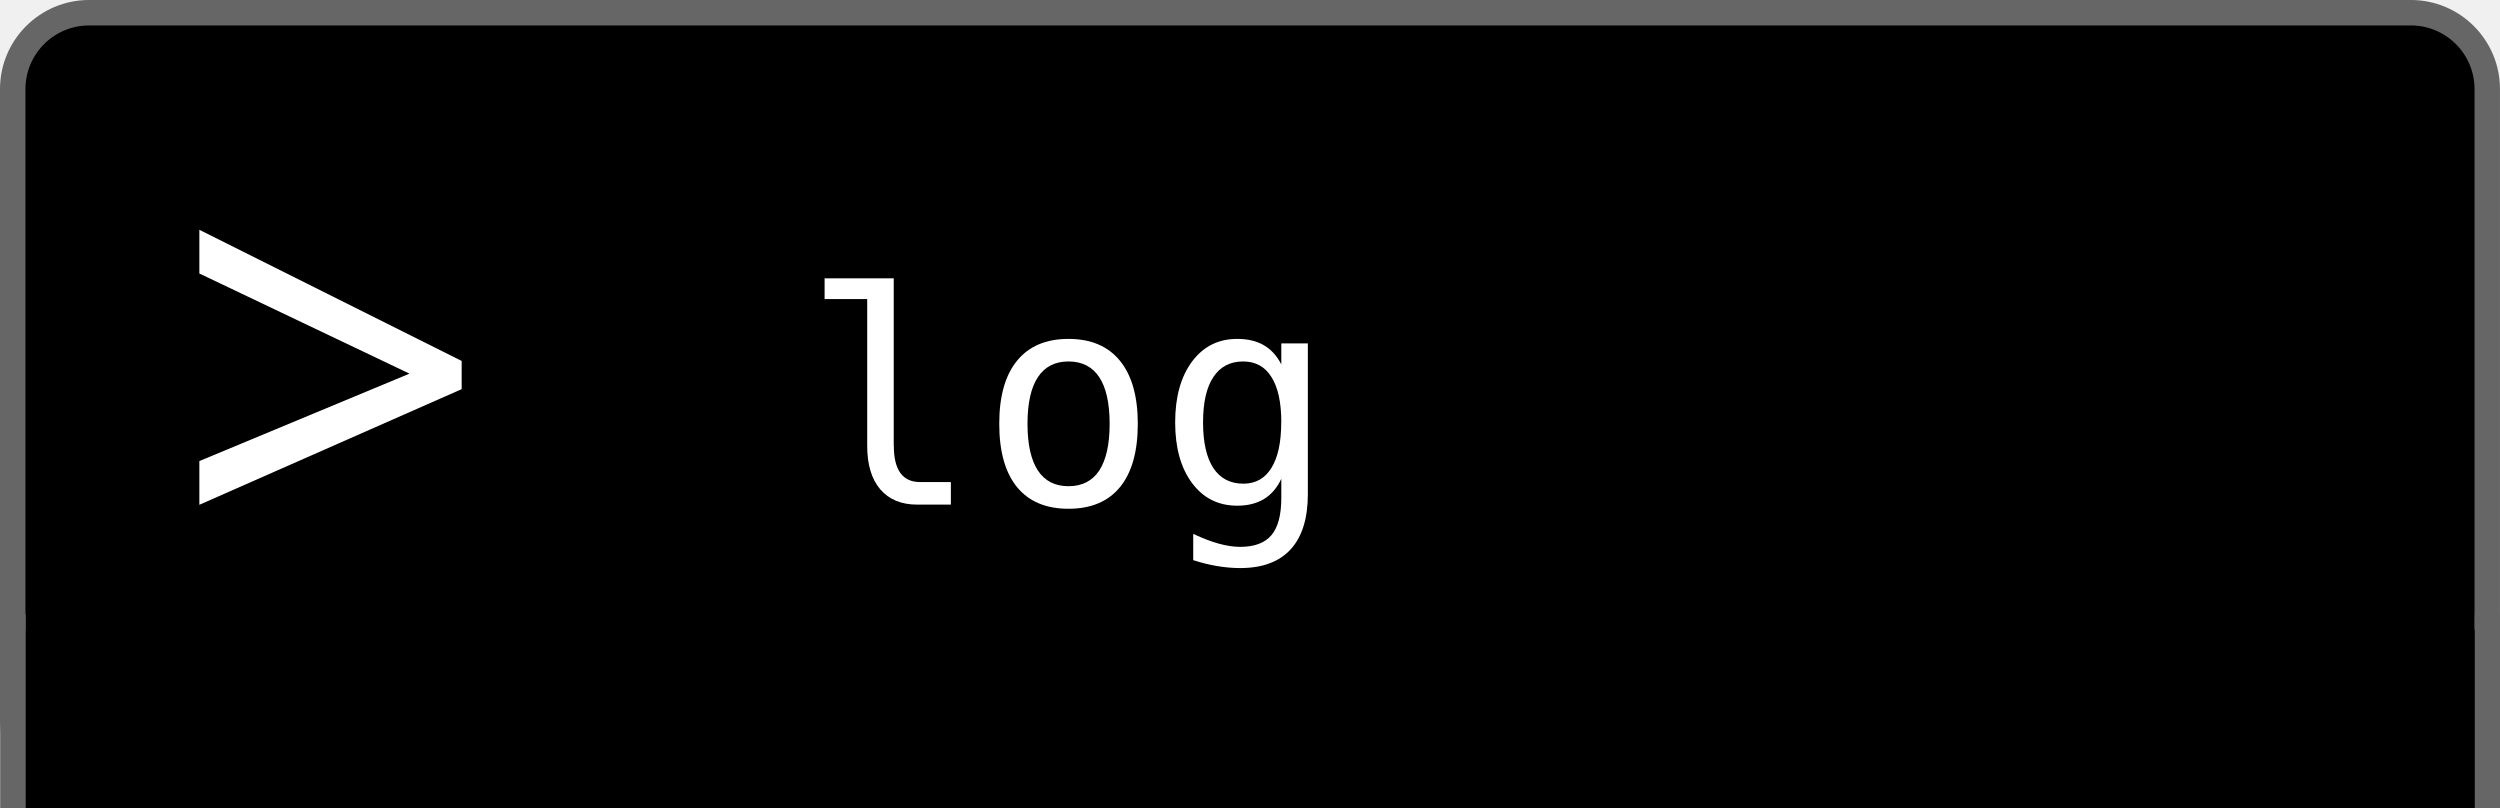
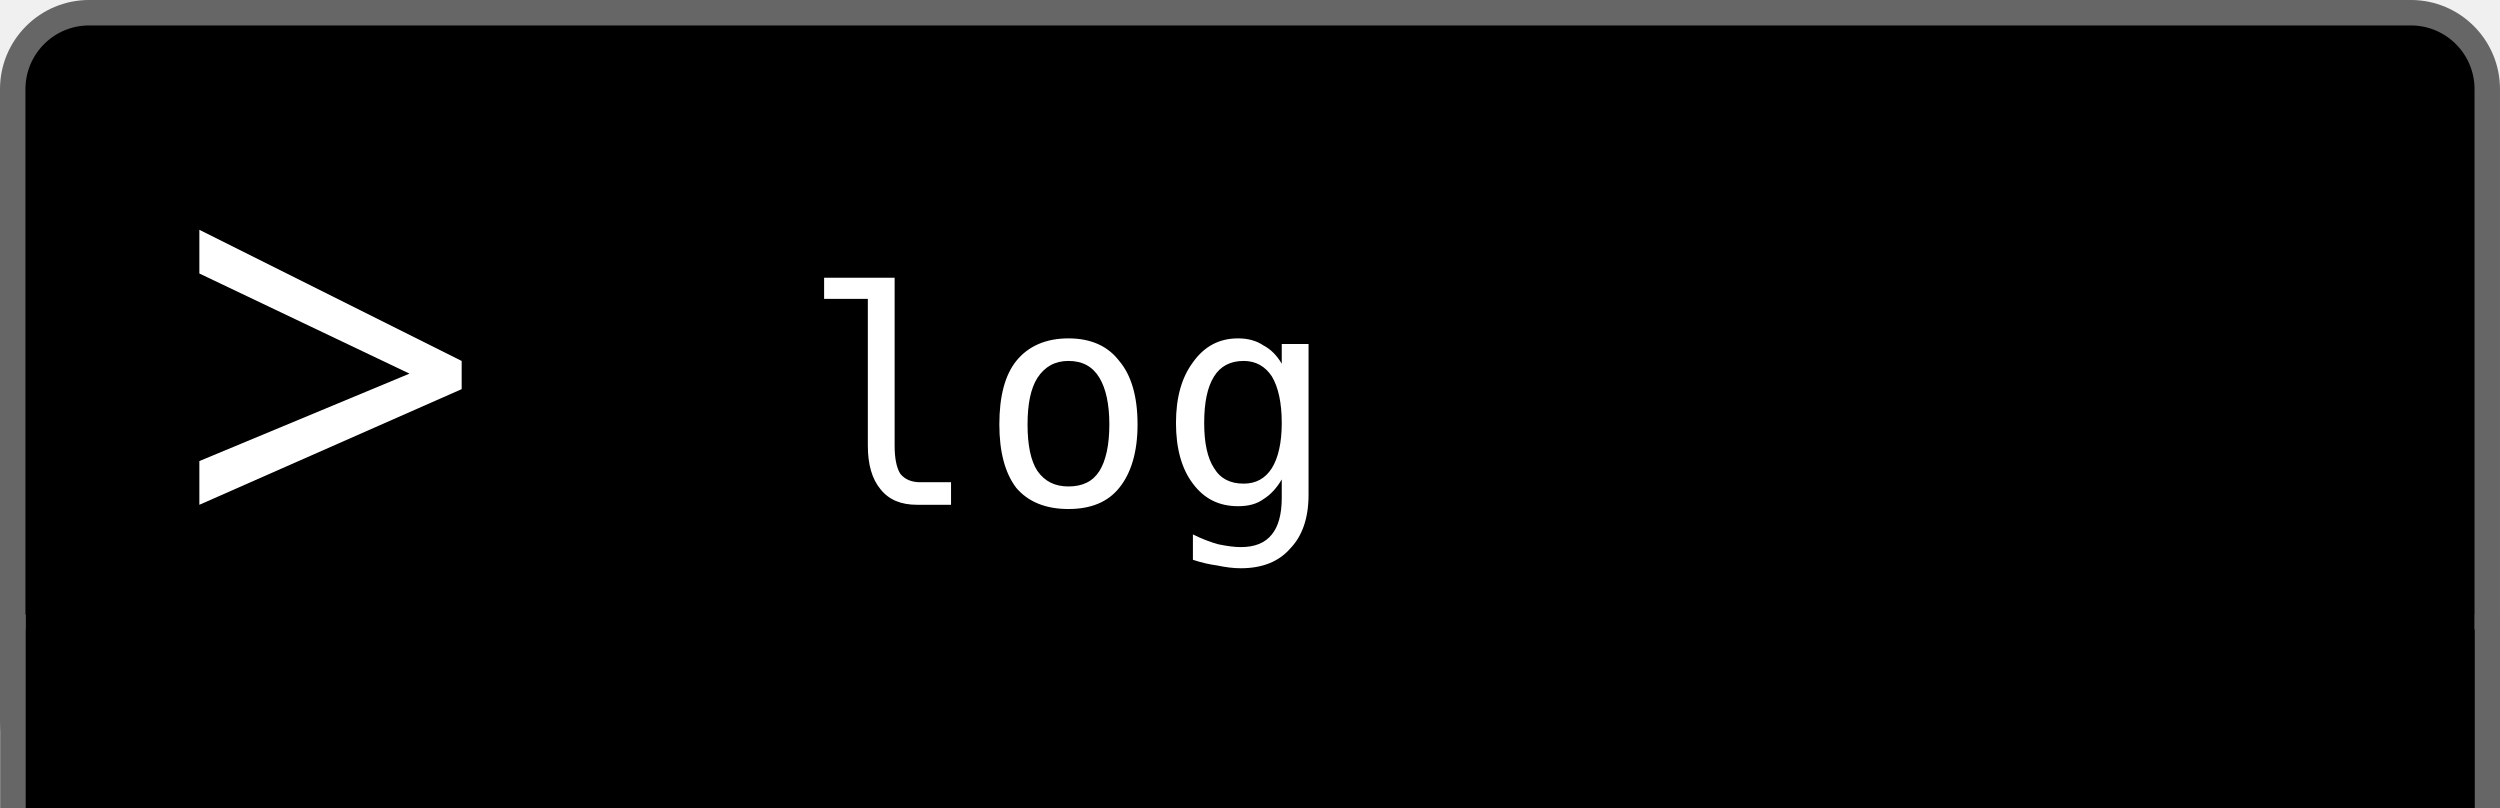
<svg xmlns="http://www.w3.org/2000/svg" width="25.967mm" height="8.391mm" viewBox="0 0 25.967 8.391" id="svg5978" version="1.1">
  <defs id="defs5980" />
  <g id="layer1" transform="translate(-89.82604,-75.84613)">
    <g transform="matrix(0.9375,0,0,0.9375,48.21505,9.249671)" id="g9973-2">
      <rect style="fill:#000000;stroke:#666666;stroke-width:0.282px;stroke-linecap:butt;stroke-linejoin:miter;stroke-opacity:1" id="rect5653-9-0-5" width="27.416" height="8.668" x="44.526" y="71.177" rx="0.847" />
-       <g style="font-style:normal;font-weight:normal;font-size:3.277px;line-height:125%;font-family:Sans;letter-spacing:0px;word-spacing:0px;fill:#000000;fill-opacity:1;stroke:none" id="text5655-6-2-1">
-         <path d="m 54.288,75.977 q 0,0.198 0.072,0.299 0.074,0.101 0.216,0.101 l 0.344,0 0,0.25 -0.373,0 q -0.264,0 -0.41,-0.17 -0.144,-0.17 -0.144,-0.48 l 0,-1.627 -0.472,0 0,-0.23 0.766,0 0,1.858 z" style="font-style:normal;font-variant:normal;font-weight:normal;font-stretch:normal;font-size:3.277px;font-family:'DejaVu Sans Mono';-inkscape-font-specification:'DejaVu Sans Mono';fill:#ffffff" id="path12785" />
-         <path d="m 56.223,75.041 q -0.224,0 -0.339,0.174 -0.115,0.174 -0.115,0.517 0,0.341 0.115,0.517 0.115,0.174 0.339,0.174 0.226,0 0.341,-0.174 0.115,-0.176 0.115,-0.517 0,-0.342 -0.115,-0.517 -0.115,-0.174 -0.341,-0.174 z m 0,-0.25 q 0.373,0 0.57,0.242 0.198,0.242 0.198,0.699 0,0.459 -0.197,0.701 -0.197,0.24 -0.571,0.24 -0.373,0 -0.57,-0.24 -0.197,-0.242 -0.197,-0.701 0,-0.458 0.197,-0.699 0.197,-0.242 0.57,-0.242 z" style="font-style:normal;font-variant:normal;font-weight:normal;font-stretch:normal;font-size:3.277px;font-family:'DejaVu Sans Mono';-inkscape-font-specification:'DejaVu Sans Mono';fill:#ffffff" id="path12787" />
-         <path d="m 58.581,75.716 q 0,-0.331 -0.109,-0.502 -0.107,-0.173 -0.314,-0.173 -0.216,0 -0.33,0.173 -0.114,0.171 -0.114,0.502 0,0.331 0.114,0.506 0.115,0.173 0.333,0.173 0.203,0 0.31,-0.174 0.109,-0.174 0.109,-0.504 z m 0.294,0.795 q 0,0.403 -0.19,0.611 -0.19,0.208 -0.56,0.208 -0.122,0 -0.254,-0.022 -0.133,-0.022 -0.266,-0.066 l 0,-0.291 q 0.157,0.074 0.285,0.109 0.128,0.035 0.235,0.035 0.238,0 0.347,-0.13 0.109,-0.13 0.109,-0.411 l 0,-0.013 0,-0.2 q -0.07,0.15 -0.192,0.224 -0.122,0.074 -0.296,0.074 -0.314,0 -0.501,-0.251 -0.187,-0.251 -0.187,-0.672 0,-0.422 0.187,-0.674 0.187,-0.251 0.501,-0.251 0.173,0 0.293,0.069 0.12,0.069 0.195,0.213 l 0,-0.232 0.294,0 0,1.671 z" style="font-style:normal;font-variant:normal;font-weight:normal;font-stretch:normal;font-size:3.277px;font-family:'DejaVu Sans Mono';-inkscape-font-specification:'DejaVu Sans Mono';fill:#ffffff" id="path12789" />
-       </g>
+       <text xml:space="preserve" style="font-size:3.277px;font-style:normal;font-weight:normal;line-height:125%;letter-spacing:0px;word-spacing:0px;fill:#000000;fill-opacity:1;stroke:none;font-family:Sans" x="53.265" y="76.627" id="text5655-6-2-1">
+         <tspan id="tspan5657-9-1-1" x="53.265" y="76.627" style="font-size:3.277px;font-style:normal;font-variant:normal;font-weight:normal;font-stretch:normal;fill:#ffffff;font-family:DejaVu Sans Mono;-inkscape-font-specification:DejaVu Sans Mono">log</tspan>
+       </text>
      <text id="text5659-3-9" y="77.348" x="46.281" style="font-size:6.18px;font-style:normal;font-weight:normal;line-height:125%;letter-spacing:0px;word-spacing:0px;fill:#000000;fill-opacity:1;stroke:none;font-family:Sans" xml:space="preserve">
        <tspan style="fill:#ffffff;stroke:none" y="77.348" x="46.281" id="tspan5661-7-4">&gt;</tspan>
      </text>
      <g transform="matrix(1.066667,0,0,1.066667,151.7733,19.14608)" id="g4009" style="fill:#000000">
        <path id="rect3072" d="m -100.573,55.185 0,0.115 0,1.522 0,0.115 0.158,0 25.516,0 0.123,0 0,-0.115 0,-1.522 0,-0.115 -0.123,0 -25.516,0 -0.158,0 z" style="font-size:medium;font-style:normal;font-variant:normal;font-weight:normal;font-stretch:normal;text-indent:0;text-align:start;text-decoration:none;line-height:normal;letter-spacing:normal;word-spacing:normal;text-transform:none;direction:ltr;block-progression:tb;writing-mode:lr-tb;text-anchor:start;baseline-shift:baseline;color:#000000;fill:#000000;fill-opacity:1;fill-rule:nonzero;stroke:none;stroke-width:0.264;marker:none;visibility:visible;display:inline;overflow:visible;enable-background:accumulate;font-family:Sans;-inkscape-font-specification:Sans" />
        <path id="path3896" d="m -100.54,56.916 25.837,0" style="fill:#000000;stroke:#000000;stroke-width:0.282px;stroke-linecap:butt;stroke-linejoin:miter;stroke-opacity:1" />
        <path id="path3850" d="m -100.542,55.031 c 0,1.931 0,2.025 0,2.025 l 0,0" style="fill:#000000;stroke:#666666;stroke-width:0.265;stroke-linecap:butt;stroke-linejoin:miter;stroke-miterlimit:4;stroke-opacity:1;stroke-dasharray:none" />
        <path style="fill:#000000;stroke:#666666;stroke-width:0.265;stroke-linecap:butt;stroke-linejoin:miter;stroke-miterlimit:4;stroke-opacity:1;stroke-dasharray:none" d="m -74.839,55.031 c 0,1.931 0,2.025 0,2.025 l 0,0" id="path3863" />
      </g>
    </g>
  </g>
</svg>
